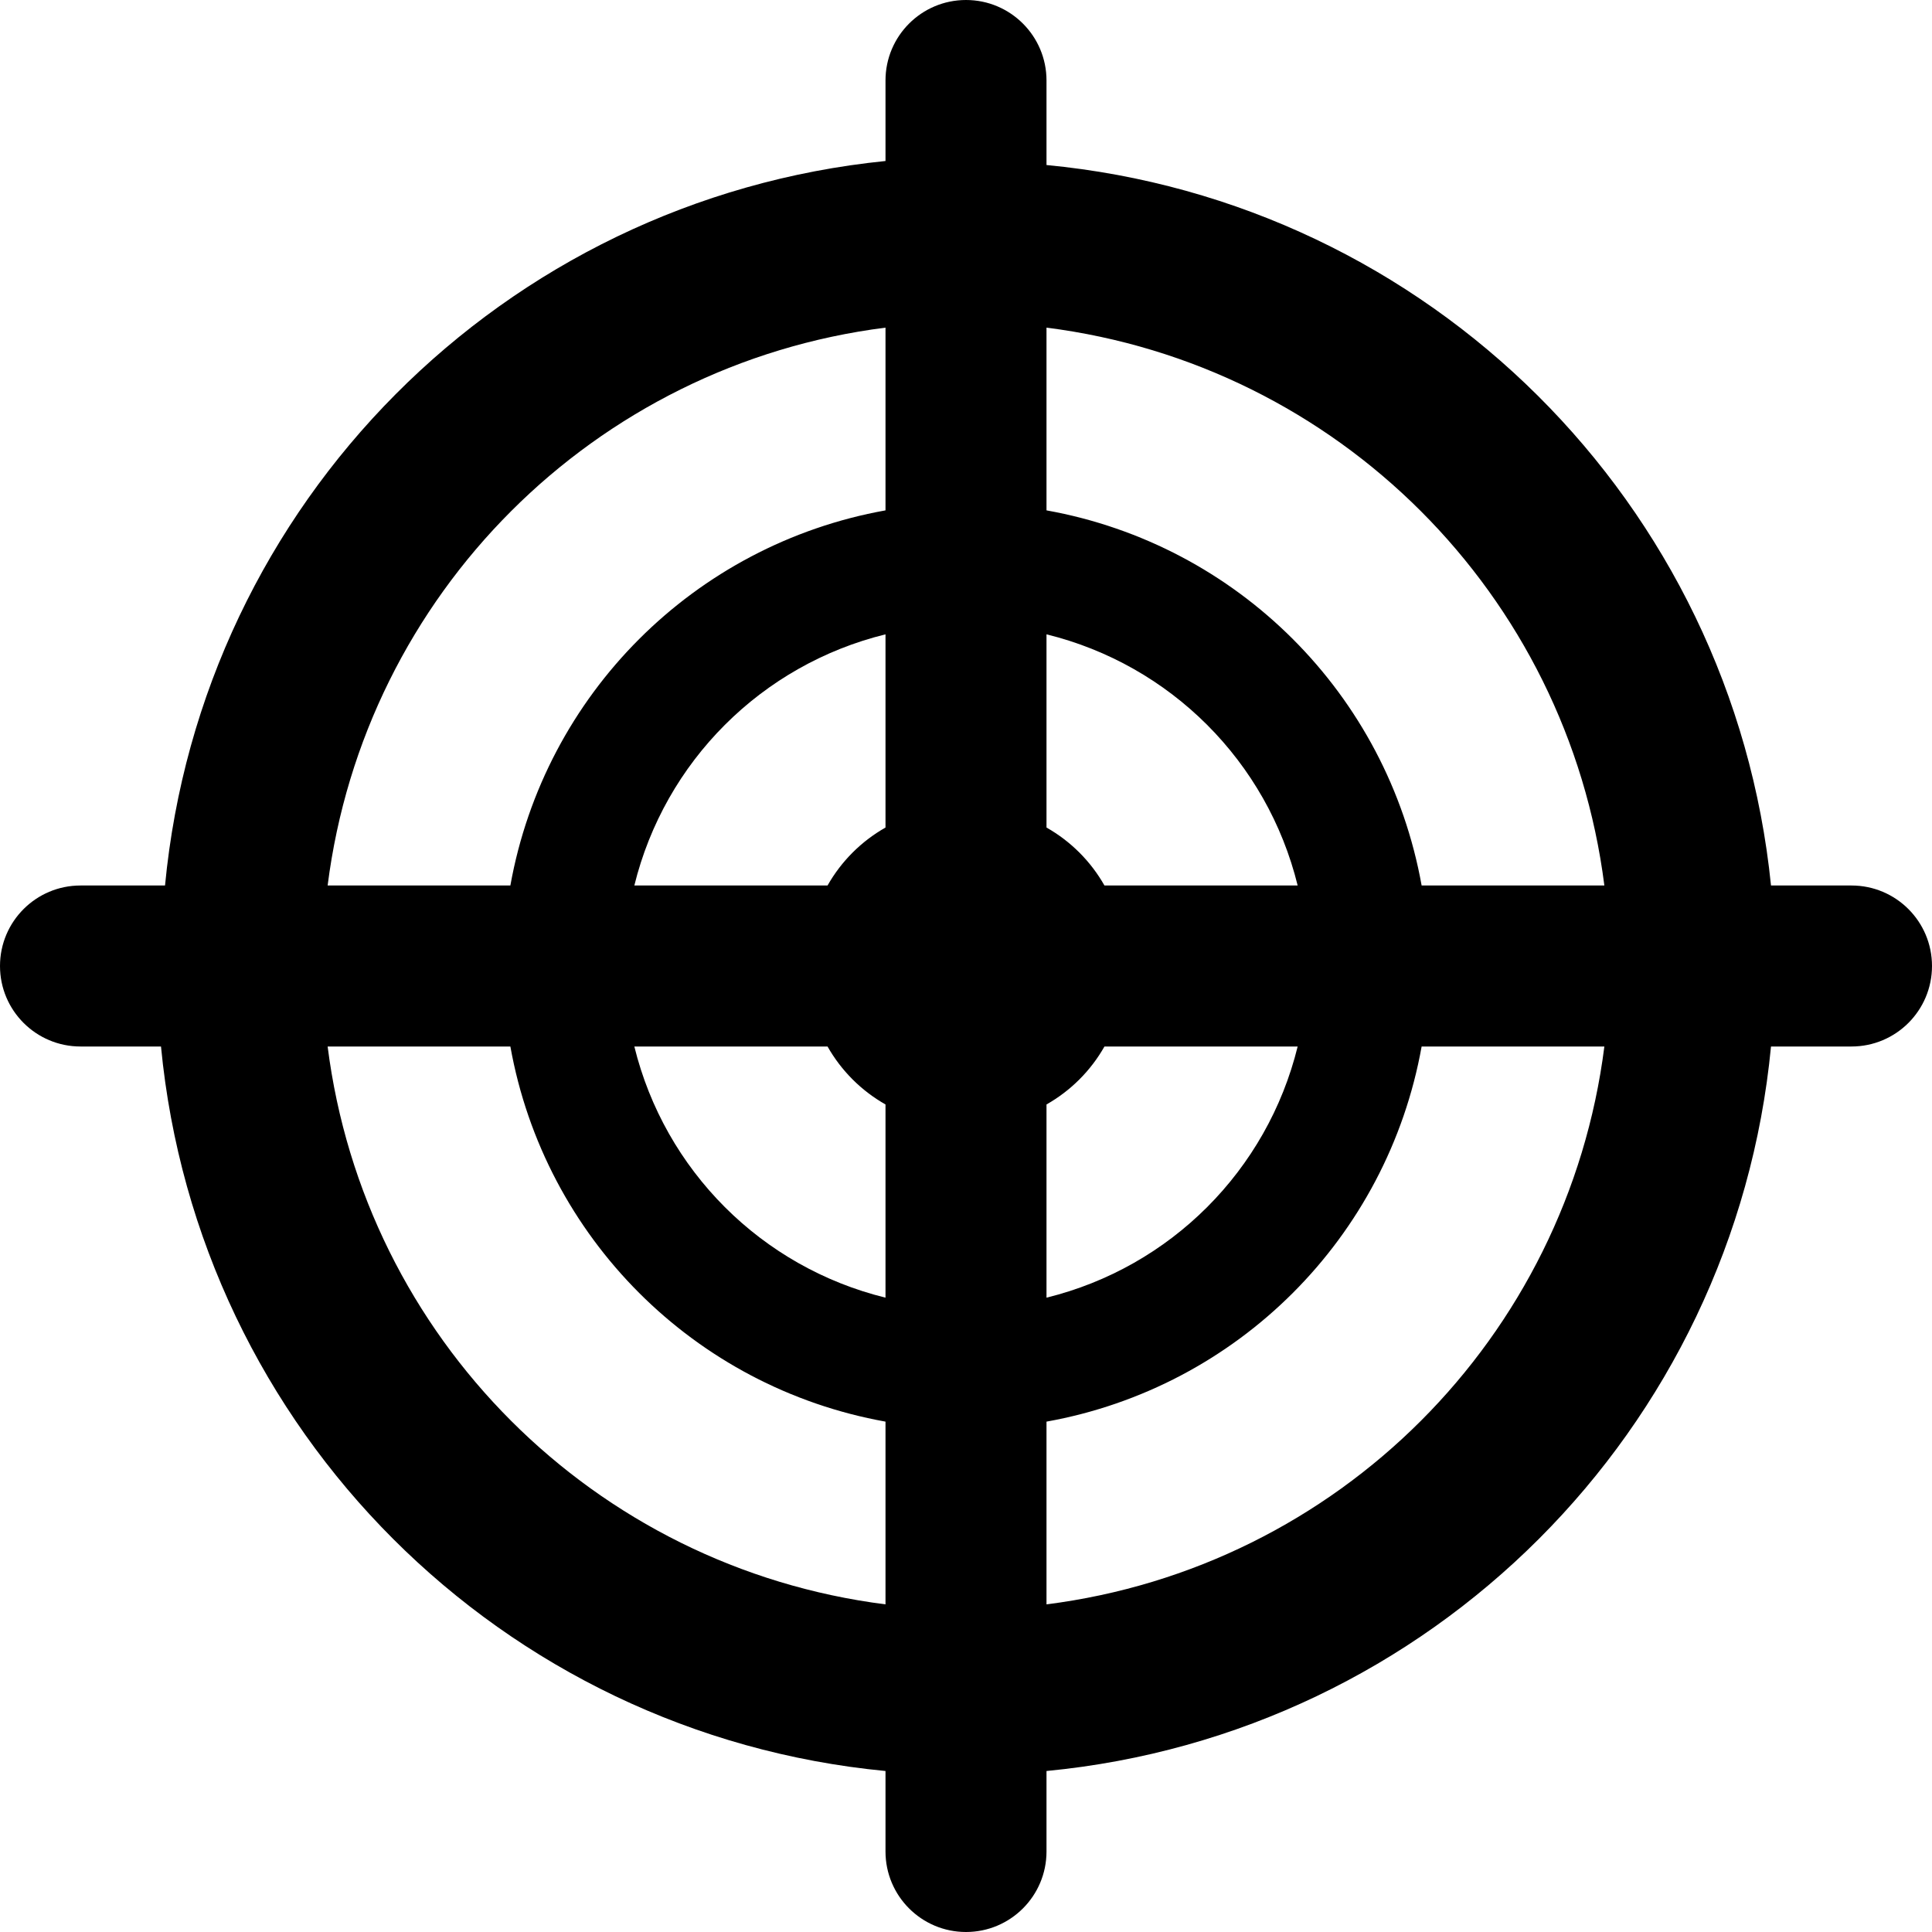
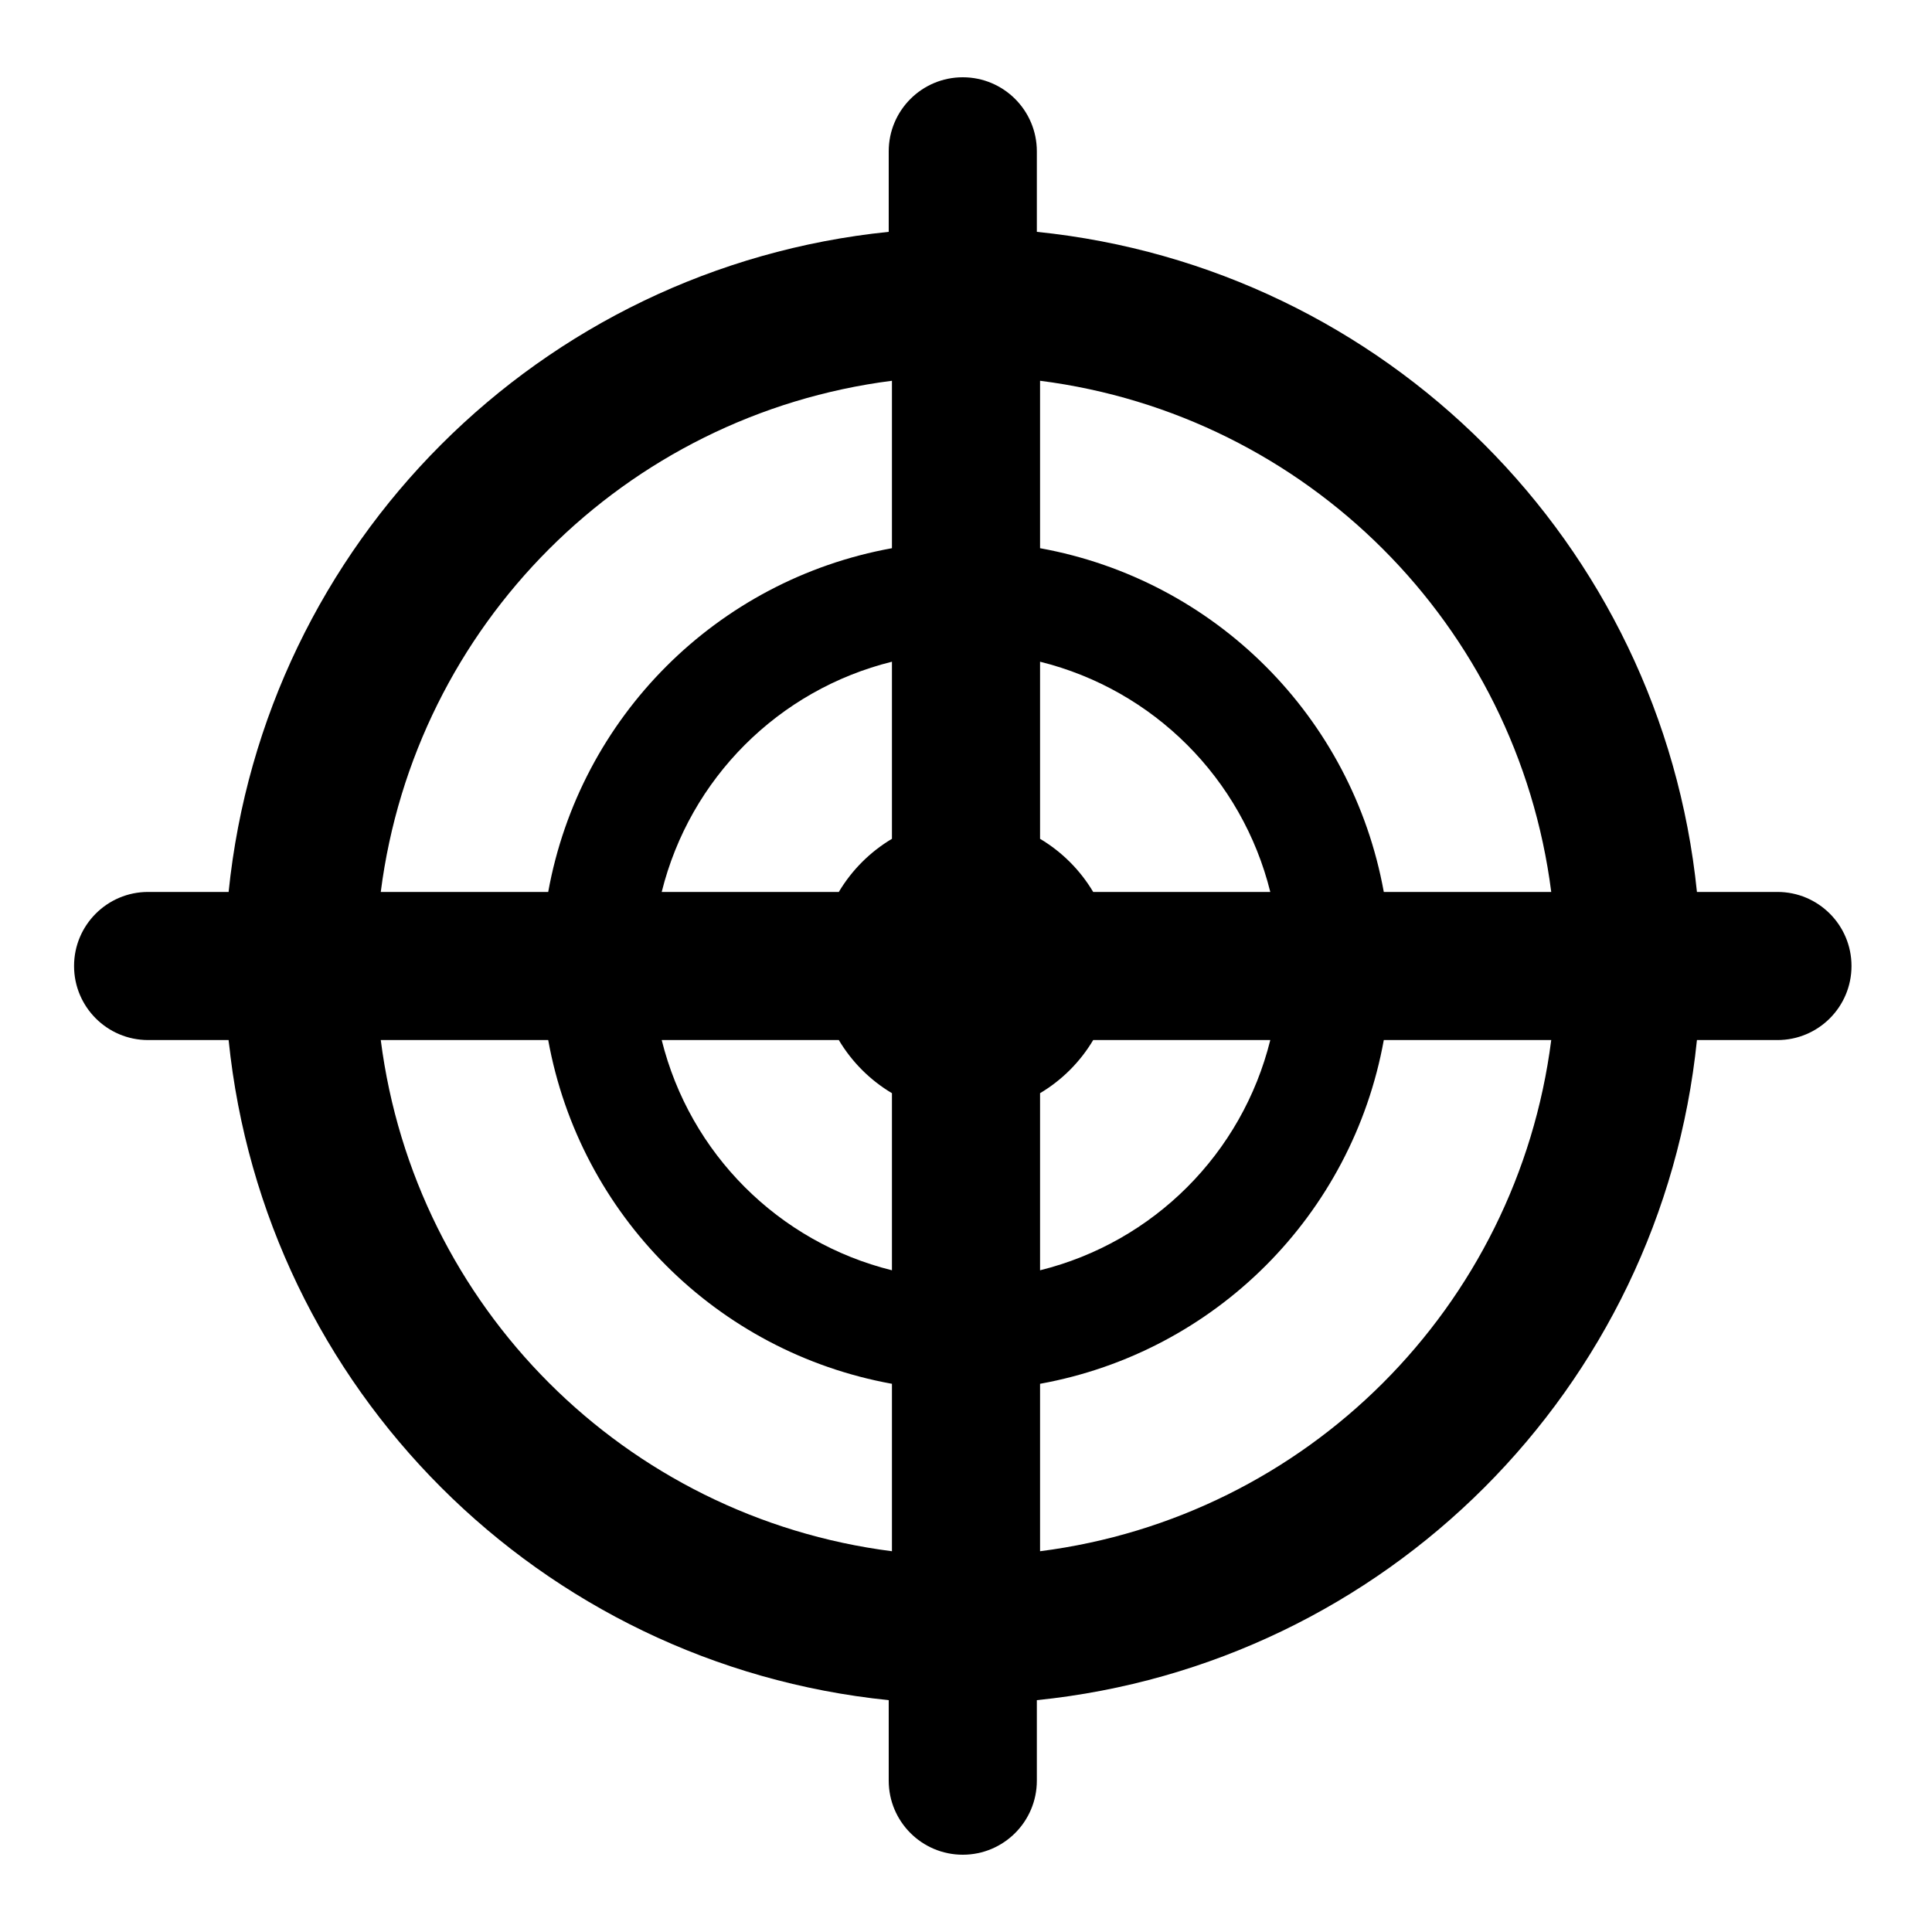
<svg xmlns="http://www.w3.org/2000/svg" id="Layer_2" data-name="Layer 2" viewBox="0 0 24 24">
-   <path d="M23,11H22A10,10,0,0,0,13,2.05V1a1,1,0,0,0-2,0v1a10,10,0,0,0-8.95,9H1a1,1,0,0,0,0,2h1a10,10,0,0,0,9,9V23a1,1,0,0,0,2,0V22A10,10,0,0,0,22,13H23a1,1,0,0,0,0-2Zm-3.07,0H17.66A5.77,5.77,0,0,0,13,6.34V4.07A8,8,0,0,1,19.93,11ZM11,10.28a1.91,1.91,0,0,0-.72.72H7.88A4.26,4.26,0,0,1,11,7.88ZM10.28,13a1.91,1.91,0,0,0,.72.72v2.4A4.26,4.26,0,0,1,7.88,13Zm2.72.72a1.91,1.91,0,0,0,.72-.72h2.4A4.26,4.26,0,0,1,13,16.12ZM13.72,11a1.91,1.91,0,0,0-.72-.72V7.88A4.26,4.26,0,0,1,16.12,11ZM11,4.07V6.34A5.77,5.77,0,0,0,6.34,11H4.07A8,8,0,0,1,11,4.07ZM4.07,13H6.34A5.77,5.77,0,0,0,11,17.66v2.27A8,8,0,0,1,4.07,13ZM13,19.93V17.66A5.77,5.77,0,0,0,17.66,13h2.27A8,8,0,0,1,13,19.93Z" />
+   <path d="M22.08,11.08h-1a9.18,9.18,0,0,0-8.2-8.2v-1a.92.92,0,0,0-1.84,0v1a9.18,9.18,0,0,0-8.2,8.2h-1a.92.92,0,0,0,0,1.84h1a9.18,9.18,0,0,0,8.2,8.2v1a.92.92,0,0,0,1.84,0v-1a9.18,9.18,0,0,0,8.2-8.2h1a.92.92,0,1,0,0-1.84Zm-2.81,0H17.19a5.3,5.3,0,0,0-4.27-4.27V4.73A7.34,7.34,0,0,1,19.27,11.08Zm-8.19-.66a1.9,1.9,0,0,0-.66.66H8.22a3.92,3.92,0,0,1,2.86-2.86Zm-.66,2.5a1.9,1.9,0,0,0,.66.66v2.2a3.92,3.92,0,0,1-2.86-2.86Zm2.5.66a1.9,1.9,0,0,0,.66-.66h2.2a3.92,3.92,0,0,1-2.86,2.86Zm.66-2.5a1.9,1.9,0,0,0-.66-.66V8.22a3.92,3.92,0,0,1,2.86,2.86Zm-2.5-6.35V6.81a5.3,5.3,0,0,0-4.27,4.27H4.73A7.34,7.34,0,0,1,11.08,4.73ZM4.73,12.92H6.81a5.3,5.3,0,0,0,4.27,4.27v2.08A7.34,7.34,0,0,1,4.73,12.92Zm8.19,6.35V17.19a5.3,5.3,0,0,0,4.27-4.27h2.08A7.34,7.34,0,0,1,12.92,19.27Z" />
</svg>
